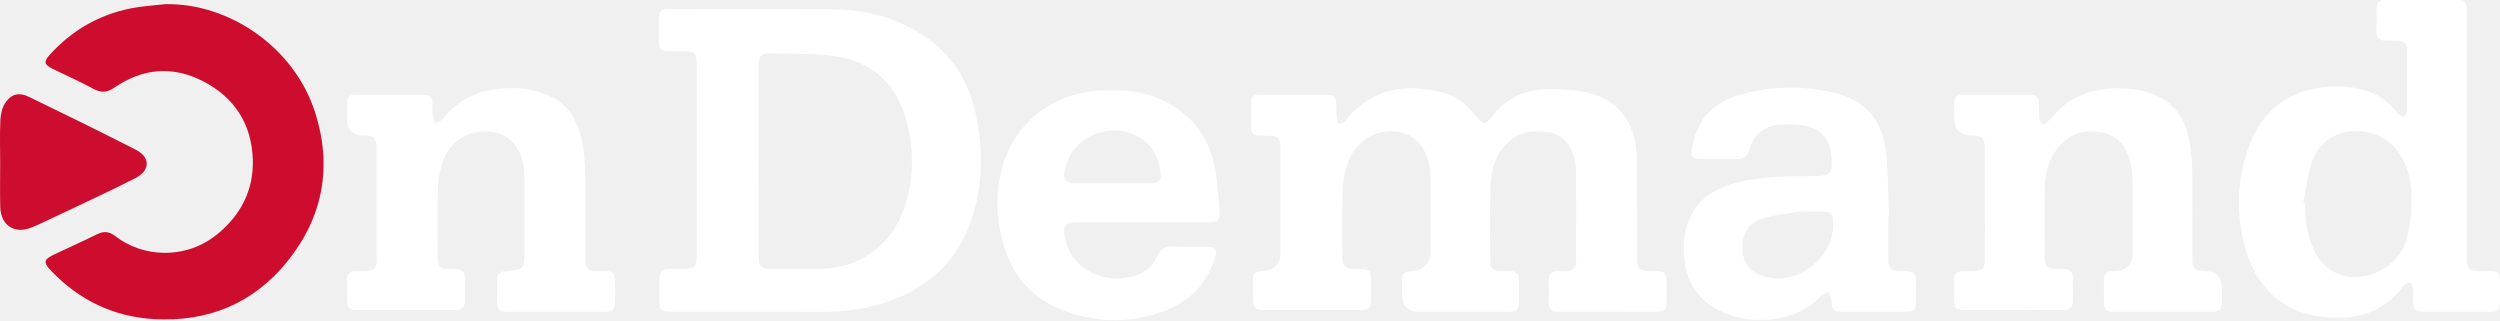
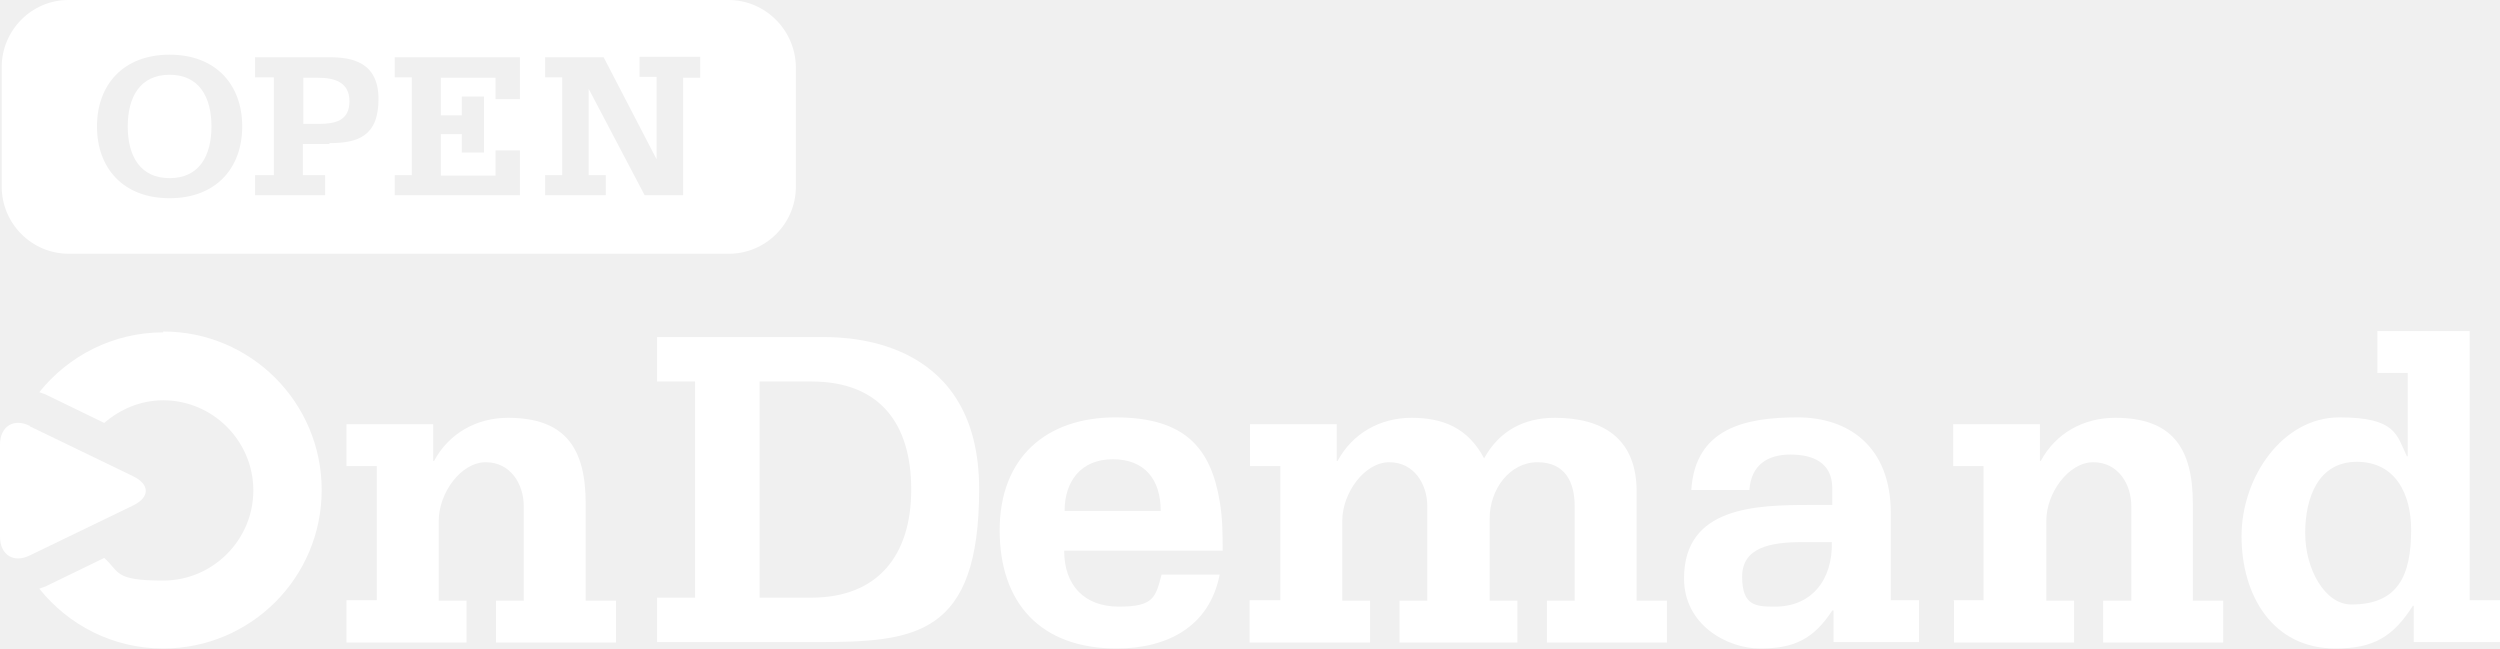
- <svg xmlns="http://www.w3.org/2000/svg" id="Layer_2" viewBox="0 0 1872.56 239.82">
+ <svg xmlns="http://www.w3.org/2000/svg" id="Layer_1" version="1.1" viewBox="0 0 585.2 151.9">
  <defs>
-     <style>.cls-1{fill:#fff;}.cls-2{fill:#cd0c2e;}.cls-3{fill:#cd0d2f;}</style>
+     <style>
+       .st0 {
+         fill: none;
+       }
+ 
+       .st1 {
+         clip-path: url(#clippath-1);
+       }
+ 
+       .st2 {
+         clip-path: url(#clippath-2);
+       }
+ 
+       .st3 {
+         fill: #fff;
+       }
+ 
+       .st4 {
+         clip-path: url(#clippath);
+       }
+     </style>
+     <clipPath id="clippath">
+       <rect class="st0" width="585.2" height="151.9" />
+     </clipPath>
+     <clipPath id="clippath-1">
+       <rect class="st0" width="585.2" height="151.9" />
+     </clipPath>
+     <clipPath id="clippath-2">
+       <rect class="st0" width="585.2" height="151.9" />
+     </clipPath>
  </defs>
-   <g id="OOD">
-     <g>
-       <path class="cls-1" d="M1226.24,156.37c0,12.55-.05,25.09,.02,37.64,.04,7.21,1.62,9,8.63,8.96,14.02-.07,13.56-.05,13.48,13.89-.01,2.65,.03,5.3,0,7.95-.09,7.53-1.16,8.69-8.57,8.7-22.09,.05-44.18,.03-66.27,.03-2.12,0-4.24-.08-6.36-.04-4.77,.09-7.25-2.01-7.15-6.99,.11-5.65,.08-11.31,0-16.96-.07-4.48,2.2-6.65,6.49-6.43,16.87,.85,13.91-4.3,13.98-15.42,.12-19.26,.08-38.52-.01-57.78-.02-3.51-.11-7.14-.96-10.51-2.59-10.28-8.23-18.13-19.28-20.24-13.65-2.6-25.71,.43-34.69,11.76-7.16,9.04-9,19.93-9.25,30.97-.4,17.66-.19,35.34-.12,53.01,.02,6.09,1.82,8.15,7.97,8.01,15.41-.34,13.46,1.45,13.51,14.39,.06,17.48,1.45,16.25-16.38,16.25-19.44,0-38.88,0-58.31,0q-12.78,0-12.78-13.03c0-3.71,.06-7.42,.02-11.13-.05-4.15,1.97-6.22,6.1-6.28,.18,0,.35-.02,.53-.03q14.62-.98,14.62-15.41c0-17.85,.02-35.7-.02-53.54,0-2.82-.13-5.67-.55-8.45-2.25-15.02-10.68-24.71-23.19-26.87-14.38-2.48-28.32,4.24-35.34,16.99-5.37,9.75-6.64,20.47-6.86,31.28-.31,14.84-.13,29.69-.06,44.53,.04,8.17,1.78,9.77,10.12,9.87,1.77,.02,3.53,.04,5.3,.04,3.91,.01,5.93,2.07,5.99,5.88,.1,6.36,.11,12.72,0,19.08-.06,3.87-2.22,5.73-6.09,5.73-25.09-.02-50.18-.03-75.28,0-4.59,0-6.88-2.17-6.88-6.77,0-5.48,.02-10.96-.04-16.43-.04-3.65,1.63-5.64,5.32-5.83,.53-.03,1.06-.08,1.59-.11q13.62-.73,13.62-14.18c0-25.45,.01-50.89,0-76.34,0-9.68-1.33-10.95-11.04-10.99-1.77,0-3.53-.03-5.3-.07-3.65-.08-5.6-2.03-5.65-5.61-.09-6.53-.09-13.07,.01-19.61,.06-3.69,2.26-5.37,5.84-5.37,17.14,0,34.28,0,51.42,0,4.36,0,6.47,2.18,6.54,6.52,.06,3.88-.04,7.8,.44,11.64,.52,4.1,2.61,4.68,5.67,1.94,.39-.35,.74-.76,1.07-1.17,20.01-24.39,45.77-27.74,74.34-20.02,10.15,2.74,17.41,9.81,23.77,17.84,4.74,5.99,6.46,6.03,11.18-.15,9.71-12.73,22.78-19.87,38.47-20.57,11.15-.5,22.72,.08,33.56,2.56,21.52,4.93,33.57,19.89,36.05,41.86,.3,2.63,.67,5.28,.69,7.92,.07,12.37,.03,24.74,.03,37.11,.03,0,.07,0,.1,0Z" />
-       <path class="cls-1" d="M521.86,119.53c0-23.5,.02-47-.01-70.5-.01-9.26-1.51-10.69-10.83-10.73-3.71-.02-7.42-.02-11.13-.04-4.03-.02-6.35-1.9-6.38-6.07-.04-6.54-.04-13.07,0-19.61,.02-3.7,2.08-5.44,5.65-5.58,1.41-.06,2.83-.11,4.24-.11,40.11,0,80.22-.22,120.33,.08,20.94,.16,41.09,4.72,59.67,14.65,26.9,14.37,42.52,37.35,48.11,66.89,4.81,25.47,4.58,50.99-3.82,75.92-10.75,31.9-33.13,51.87-64.64,62.15-15.22,4.97-30.94,7.04-46.97,7.01-37.46-.09-74.92-.02-112.38-.04-8.85,0-9.63-.82-9.65-9.72-.01-5.3,.05-10.6,.03-15.9-.01-4.4,2.16-6.49,6.54-6.42,2.83,.04,5.65-.02,8.48-.02,11.95-.01,12.76-.8,12.76-12.51,0-23.15,0-46.3,0-69.44Zm46.42,.53c0,24.02-.05,48.05,.03,72.07,.02,7.7,1.76,9.33,9.43,9.35,12.01,.04,24.03,.15,36.03-.02,30.81-.43,54.97-18.46,64.24-47.72,6.42-20.26,6.59-40.79,1.48-61.19-6.96-27.77-24.34-45.9-53.02-50.31-15.76-2.42-32-1.78-48.03-2.24-8.78-.25-10.14,1.32-10.15,10.11-.03,23.32-.01,46.63,0,69.95Z" />
-       <path class="cls-1" d="M1847.74,101.33c0,30.56,0,61.12,0,91.67,0,8.33,1.55,9.96,9.85,10,15.77,.08,14.93-1.28,14.96,15.53,.03,16.52,.3,15-14.94,15.02-13.07,.02-26.14,.02-39.21,0-10.37-.02-10.83-.52-10.89-10.66-.01-2.64,.05-5.33-.38-7.92-.62-3.68-2.69-4.34-5.55-1.89-.93,.8-1.78,1.72-2.55,2.69-15.51,19.57-36.6,24.34-59.9,21.54-29.77-3.58-50.03-22.46-58.07-54.04-6.68-26.21-5.32-52.33,4.99-77.46,12.65-30.83,40.25-43.12,71.42-40.78,15.67,1.18,28.94,7.36,38.76,20.13,1.01,1.31,3.14,1.77,4.75,2.62,.63-1.58,1.78-3.16,1.8-4.74,.17-15.36,.2-30.73,.14-46.09-.01-4.02-2.39-6.14-6.35-6.33-3.53-.17-7.06-.19-10.59-.27-3.83-.09-5.94-1.92-5.94-5.87,0-6.18,0-12.36,.03-18.55,.03-3.92,2.18-5.88,5.98-5.88,18.55-.05,37.09-.07,55.64,0,5.77,.02,6.17,4.18,6.04,8.55,0,.18,0,.35,0,.53,0,30.73,0,61.47,0,92.2Zm-122.62,50.84c.53,.11,1.06,.21,1.58,.32-.48,11.28,1.22,22.21,5.58,32.63,2.9,6.94,6.95,13.07,13.52,17.21,20.83,13.15,51.3,.1,57.41-25.14,2.14-8.83,3.2-18.13,3.24-27.22,.06-14.15-3.08-27.57-12.38-39.08-14.29-17.69-52.06-19.14-62.19,9.98-3.48,10.01-4.58,20.84-6.76,31.3Z" />
-       <path class="cls-2" d="M123.7,3.12c48.18-.96,96.54,32.49,112.14,80.5,13.18,40.55,6.39,78.5-20.34,111.88-25.54,31.88-59.89,45.84-100.19,43.51-30.11-1.74-56.1-14.18-77.08-36.23-5.93-6.23-5.52-8.39,2.07-12.03,10.78-5.17,21.72-10.02,32.45-15.31,4.84-2.38,8.84-2.19,13.19,1.15,10.82,8.29,23.36,12.62,36.83,12.77,14.85,.17,28.55-4.59,40.14-14.05,17.57-14.34,27.17-33.13,26.45-55.78-.84-26.34-13.49-46.41-37.09-58.6-22.85-11.8-45.31-9.88-66.41,4.58-5.55,3.8-10.01,4.23-15.91,1.02-9.88-5.37-20.21-9.92-30.31-14.88-6.57-3.23-7.2-5.28-2.4-10.59C53.68,22.86,73.98,11.07,98.06,6.25c8.42-1.68,17.09-2.12,25.64-3.13Z" />
-       <path class="cls-1" d="M438.54,156.14c0,12.55-.03,25.09,.01,37.64,.03,7.49,1.59,9.24,8.94,9.21,13.31-.05,13.3-.3,13.24,13.62-.08,18.45,1.38,16.94-16.82,16.95-20.68,.01-41.35,.03-62.03-.01-8.52-.02-9.53-1.07-9.56-9.39-.02-4.77,.07-9.54-.01-14.31-.07-4.31,1.79-6.41,6.23-6.76,14.28-1.15,14.28-1.24,14.28-15.66,0-18.38,.06-36.76-.06-55.14-.03-3.86-.24-7.84-1.22-11.54-3.57-13.47-12.69-21.35-25.13-22.25-15.27-1.11-28.49,6.56-34.09,20.91-2.45,6.29-4.05,13.28-4.28,20-.59,17.3-.24,34.63-.18,51.95,.03,8.68,1.52,10.06,10.29,10.13,9.32,.08,10.14,.92,10.15,10.45,0,4.24-.1,8.49,.02,12.72,.15,5.02-1.97,7.58-7.18,7.57-24.92-.04-49.83-.02-74.75,0-4.1,0-6.32-1.86-6.35-6.03-.05-5.65-.05-11.31-.05-16.96,0-4.14,2.07-6.17,6.22-6.14,2.65,.02,5.3,.02,7.95-.1,6.13-.28,7.84-1.92,7.88-8.11,.1-13.08,.04-26.15,.04-39.23,0-14.67,.03-29.34-.01-44-.03-8.48-1.56-10-9.78-10.08q-12.35-.12-12.35-12.37c0-4.06,.01-8.13,.08-12.19,.07-4.06,2.02-6.14,6.25-6.13,16.96,.05,33.93,.04,50.89,0,4.63,0,6.81,2.23,6.78,6.83-.02,3.18-.14,6.39,.22,9.53,.21,1.77,1.32,3.43,2.02,5.14,1.72-.96,3.96-1.51,5.09-2.94,8.43-10.63,19.06-18.05,32.22-21.09,15.98-3.69,31.98-3.3,47.34,3.1,10.48,4.37,17.39,12.35,21.66,22.82,5.2,12.74,5.5,26.19,5.95,39.6,.25,7.41,.04,14.84,.04,22.26h.03Z" />
-       <path class="cls-1" d="M1486.7,152.93c0-13.78,.04-27.57,0-41.35-.03-8.26-1.71-9.88-9.98-10.01q-13.01-.2-13.01-13.39c0-3.71,0-7.42,.08-11.13,.08-3.75,1.88-6.08,5.81-6.09,17.32-.04,34.63-.03,51.95,0,3.67,0,5.52,2.02,5.66,5.6,.16,4.06,0,8.14,.4,12.18,.15,1.53,1.13,3.42,2.35,4.21,.64,.42,2.85-.9,3.9-1.91,3.94-3.78,7.46-8.03,11.55-11.63,19.79-17.43,56.61-15.87,73.72-5.85,12.42,7.27,18.36,18.83,20.85,32.33,1.34,7.26,1.98,14.73,2.07,22.12,.26,21.73,.08,43.47,.1,65.21,0,8.07,1.57,9.64,9.53,9.81q12.61,.28,12.62,13.15c0,2.83,.02,5.66,0,8.48-.06,7.66-1.16,8.82-9,8.88-10.07,.08-20.15,.03-30.22,.03-13.78,0-27.57,.05-41.35-.03-6.51-.04-7.75-1.33-7.85-7.81-.09-5.48,.01-10.96,.01-16.43,0-4.13,2-6.23,6.17-6.19,.53,0,1.06-.04,1.59-.06q13.8-.39,13.8-14.02c0-17.49,.13-34.99-.08-52.48-.06-5.08-.59-10.27-1.78-15.2-2.79-11.51-9.52-19.88-21.58-22.23-12.94-2.52-24.18,1.01-32.64,11.61-7.18,8.99-9.58,19.69-9.84,30.77-.39,16.78-.15,33.57-.08,50.36,.03,7.82,1.88,9.52,9.85,9.63,1.77,.03,3.53,.02,5.3,.06,3.87,.09,5.9,2.13,5.96,5.95,.1,5.83,0,11.66,.1,17.49,.1,5.13-2.29,7.33-7.42,7.28-13.43-.12-26.86-.02-40.29-.02-11.13,0-22.27,.07-33.4-.04-6.38-.07-7.71-1.51-7.8-7.94-.07-4.95,.04-9.9-.01-14.84-.04-4.15,1.94-6.24,6.08-6.3,3-.05,6.01,0,9.01-.15,6.1-.31,7.82-1.98,7.86-8.15,.1-13.96,.03-27.92,.04-41.88Z" />
-       <path class="cls-1" d="M1414.36,162.34c0,10.6-.05,21.21,.02,31.81,.05,6.82,1.73,8.87,8.35,8.77,13.37-.21,12.34,1.57,12.33,12.97,0,3.89-.01,7.78-.09,11.66-.07,3.84-2.04,5.91-5.94,5.91-16.96,.01-33.93,.01-50.89-.02-4.09,0-6.18-2.15-6.18-6.27,0-.71,.11-1.46-.09-2.11-.65-2.08-1.43-4.13-2.15-6.19-2.08,1.03-4.71,1.55-6.15,3.15-19.62,21.8-60.21,22.73-83.13,6.22-9.78-7.05-15.58-16.68-17.9-28.44-2.16-10.94-2.1-21.9,1.55-32.47,6.11-17.66,20.15-26.21,37.19-30.63,18.83-4.88,38.14-4.74,57.41-4.8,12.44-.04,14.1-1.82,13.12-14.24-1.11-14.1-8.35-22.08-22.38-23.89-5.39-.7-10.96-.8-16.37-.32-11.53,1.02-19.52,7.11-22.65,18.43-1.5,5.43-4.46,7.41-9.88,7.25-9.01-.25-18.03,.04-27.04-.15-5.81-.12-7.18-1.95-6.25-7.72,3.28-20.28,14.8-33.91,34.33-39.79,23.44-7.05,47.54-7.61,71.29-2.28,24.85,5.57,37.9,21.5,40.02,47.09,1.27,15.29,1.41,30.68,2.05,46.03-.19,0-.39,.02-.58,.02Zm-58.98-3.72s0-.06,0-.09c-2.82,0-5.71-.39-8.46,.07-9.5,1.61-19.31,2.46-28.33,5.58-10.09,3.49-14.21,12.84-13.22,24.57,.78,9.21,6.85,15.92,16.89,18.65,25.47,6.94,53.22-16.44,50.79-42.76-.35-3.79-2.26-5.87-6.03-6-3.88-.13-7.76-.03-11.64-.03Z" />
-       <path class="cls-1" d="M855.46,166.52c-16.26,0-32.51-.04-48.77,.02-9.13,.03-10.82,2.55-9.01,11.35,5.97,29.05,36.52,35.4,55.14,27.66,6.68-2.78,11.54-7.53,14.33-14.16,2.07-4.91,5.46-6.88,10.74-6.73,8.65,.25,17.32,0,25.97,.11,6.87,.09,8.14,1.88,6.05,8.56-5.73,18.34-17.57,31.3-35.28,38.53-26.64,10.88-53.57,10.4-80.1-.14-20.51-8.15-34.33-23.22-41.42-44.17-7.17-21.15-8.25-42.67-1.81-64.13,9.76-32.57,38.79-54.24,73.65-55.7,15.88-.67,31.48,.4,46.08,7.44,20.98,10.12,34.08,26.76,38.71,49.43,2.32,11.35,2.9,23.08,3.78,34.67,.44,5.77-1.28,7.18-7.18,7.21-16.96,.09-33.93,.03-50.89,.03v.03Zm-22.34-29.23s0-.03,0-.04c9.69,0,19.39,.05,29.08-.02,4.46-.03,7.9-1.79,7.26-6.88-1.55-12.29-6.26-22.79-18.11-28.6-22.49-11.03-48.43,1.38-53.88,25.71-1.53,6.85,.52,9.67,7.61,9.79,9.34,.17,18.68,.04,28.02,.04Z" />
-       <path class="cls-3" d="M.12,121.66c0-10.6-.35-21.21,.16-31.79,.21-4.36,1.3-9.24,3.64-12.8,4.38-6.67,10.31-8.13,17.6-4.6,26.87,13.03,53.71,26.13,80.29,39.74,10.96,5.61,10.77,15.55-.42,21.24-18.97,9.66-38.34,18.53-57.56,27.68-6.66,3.17-13.29,6.42-20.1,9.23-12.77,5.27-23.2-1.48-23.54-15.32-.28-11.12-.06-22.26-.06-33.38Z" />
-     </g>
+   <g class="st4">
+     <path class="st3" d="M81.1,140.5h7.1v-31.4h-7.1v-9.8h20.3v8.6h.2c3.5-6.5,10-10.1,17.3-10.1,13.5,0,18.2,7.2,18.2,20.1v22.7h7.1v9.8h-28.1v-9.8h6.5v-22.1c0-5.2-3.1-10.3-8.9-10.3s-11,7.2-11,13.7v18.7h6.5v9.8h-28.1v-9.8Z" />
+     <path class="st3" d="M153.8,139.9h8.9v-50.6h-8.9v-10.4h39c7.1,0,36.4,1.1,36.4,35.6s-15.1,35.8-38.2,35.8h-37.2v-10.4ZM177.8,139.9h12.1c15.5,0,23.4-9.8,23.4-25.3s-7.4-25.3-23.4-25.3h-12.1v50.6Z" />
+     <path class="st3" d="M249.1,128.9c0,8.1,4.7,13.1,12.8,13.1s8.6-2.1,10-7.5h13.6c-2.4,12.3-12.4,17.3-24.1,17.3-17.9,0-27.4-10.7-27.4-27.7s10.9-26.4,27.1-26.4,22.3,7.1,24.4,19.6c.7,4,.7,8,.7,11.6h-37.1ZM271.7,119.6c0-7.3-3.7-12.1-11.2-12.1s-11.3,5.2-11.3,12.1h22.6Z" />
+     <path class="st3" d="M292.6,140.5h7.1v-31.4h-7.1v-9.8h20.3v8.6h.2c3.5-6.5,10-10.1,17.3-10.1s13.2,2.3,17,9.5c3.5-6.4,9.3-9.5,16.5-9.5,11.2,0,18.9,4.7,19.2,16.6v26.2h7.1v9.8h-28.1v-9.8h6.5v-22.1c0-5.6-2.2-10.3-8.7-10.3s-11.2,6.3-11.2,13.2v19.2h6.5v9.8h-27.6v-9.8h6.5v-22.1c0-5.2-3.1-10.3-8.9-10.3s-11,7.2-11,13.7v18.7h6.5v9.8h-28.2v-9.8Z" />
+     <path class="st3" d="M429.1,142.9h-.2c-4.5,6.9-9.2,8.9-16.9,8.9s-17.8-5.5-17.8-16.4c0-16.8,16.8-17.2,29.6-17.2h5.1v-3.9c0-6-4.5-7.9-9.8-7.9s-9.2,2.4-9.6,8.3h-13.6c.9-14.6,12.9-17,24.9-17s21.8,6.9,21.8,22.4v20.4h6.6v9.8h-20v-7.4ZM421.9,126.9c-7.4,0-14.1,1.2-14.1,8.1s3.3,7,7.7,7c8.6,0,13.5-6.3,13.3-15.1h-7Z" />
+     <path class="st3" d="M457.2,140.5h7.1v-31.4h-7.1v-9.8h20.3v8.6h.2c3.5-6.5,10-10.1,17.4-10.1,13.5,0,18.2,7.2,18.2,20.1v22.7h7.1v9.8h-28.1v-9.8h6.6v-22.1c0-5.2-3.1-10.3-8.9-10.3s-11,7.2-11,13.7v18.7h6.5v9.8h-28.1v-9.8Z" />
+   </g>
+   <g class="st1">
+     <path class="st3" d="M578.1,140.5h7.1v9.8h-20.2v-8.5h-.2c-4.6,7.2-9.1,10-18.1,10-14.8,0-22-12.5-22-26.3s9.6-27.8,22.9-27.8,13.4,4.1,15.8,9.1h.2v-19.5h-7.1v-9.8h21.6v63.1ZM564.4,124c0-8.4-3.7-15.9-12.7-15.9s-12.1,8.3-12.1,16.7,4.6,16.7,10.8,16.7c10.9,0,14-6.7,14-17.5" />
+     <path class="st3" d="M38.2,77.8c-11.7,0-22.2,5.5-29,14,.5.2.9.3,1.4.5l13.8,6.7c3.7-3.2,8.5-5.3,13.8-5.3,11.6,0,21.1,9.5,21.1,21.1s-9.5,21.1-21.1,21.1-10.1-2-13.8-5.3l-13.8,6.7c-.5.2-.9.3-1.4.5,6.8,8.5,17.2,14,29,14,20.5,0,37.1-16.6,37.1-37.1s-16.6-37.1-37.1-37.1" />
+   </g>
+   <g class="st2">
+     <path class="st3" d="M7,99.7C3.2,97.8,0,99.8,0,104.1v21.5c0,4.3,3.2,6.3,7,4.4l24.2-11.7c3.9-1.9,3.9-4.9,0-6.8l-24.2-11.7Z" />
+     <path class="st3" d="M74.4,18.2h-3.4v10.8h3.6c3.8,0,7.2-.7,7.2-5.3s-3.7-5.5-7.4-5.5" />
+     <path class="st3" d="M170.5,0H16C7.4,0,.4,7.1.4,15.7v28c0,8.6,7,15.7,15.7,15.7h154.5c8.6,0,15.7-7,15.7-15.7V15.7C186.2,7.1,179.2,0,170.5,0M39.7,46.4c-10.9,0-17-7.1-17-16.8s6.1-16.8,17-16.8,17,7.1,17,16.8-6.1,16.8-17,16.8M77.1,33.7h-6.2v7.3h5.2v4.7h-16.4v-4.7h4.4v-22.9h-4.4v-4.7h17.4c5.1,0,11.5,1,11.5,9.8s-5,10.3-11.5,10.3M121.7,23.2h-5.7v-5h-12.8v8.8h4.9v-4.4h5.2v13.1h-5.2v-4.3h-4.9v9.7h12.8v-5.9h5.7v10.5h-29.3v-4.7h4v-22.9h-4v-4.7h29.3v9.7ZM163.9,18.2h-4v27.5h-9l-13.1-24.9h0v20.2h4v4.7h-14.2v-4.7h4v-22.9h-4v-4.7h13.7l12.4,23.9h0v-19.3h-4v-4.7h14.2v4.7Z" />
+     <path class="st3" d="M39.7,17.5c-6.9,0-9.8,5.2-9.8,12.1s2.9,12.1,9.8,12.1,9.8-5.2,9.8-12.1-2.9-12.1-9.8-12.1" />
  </g>
</svg>
